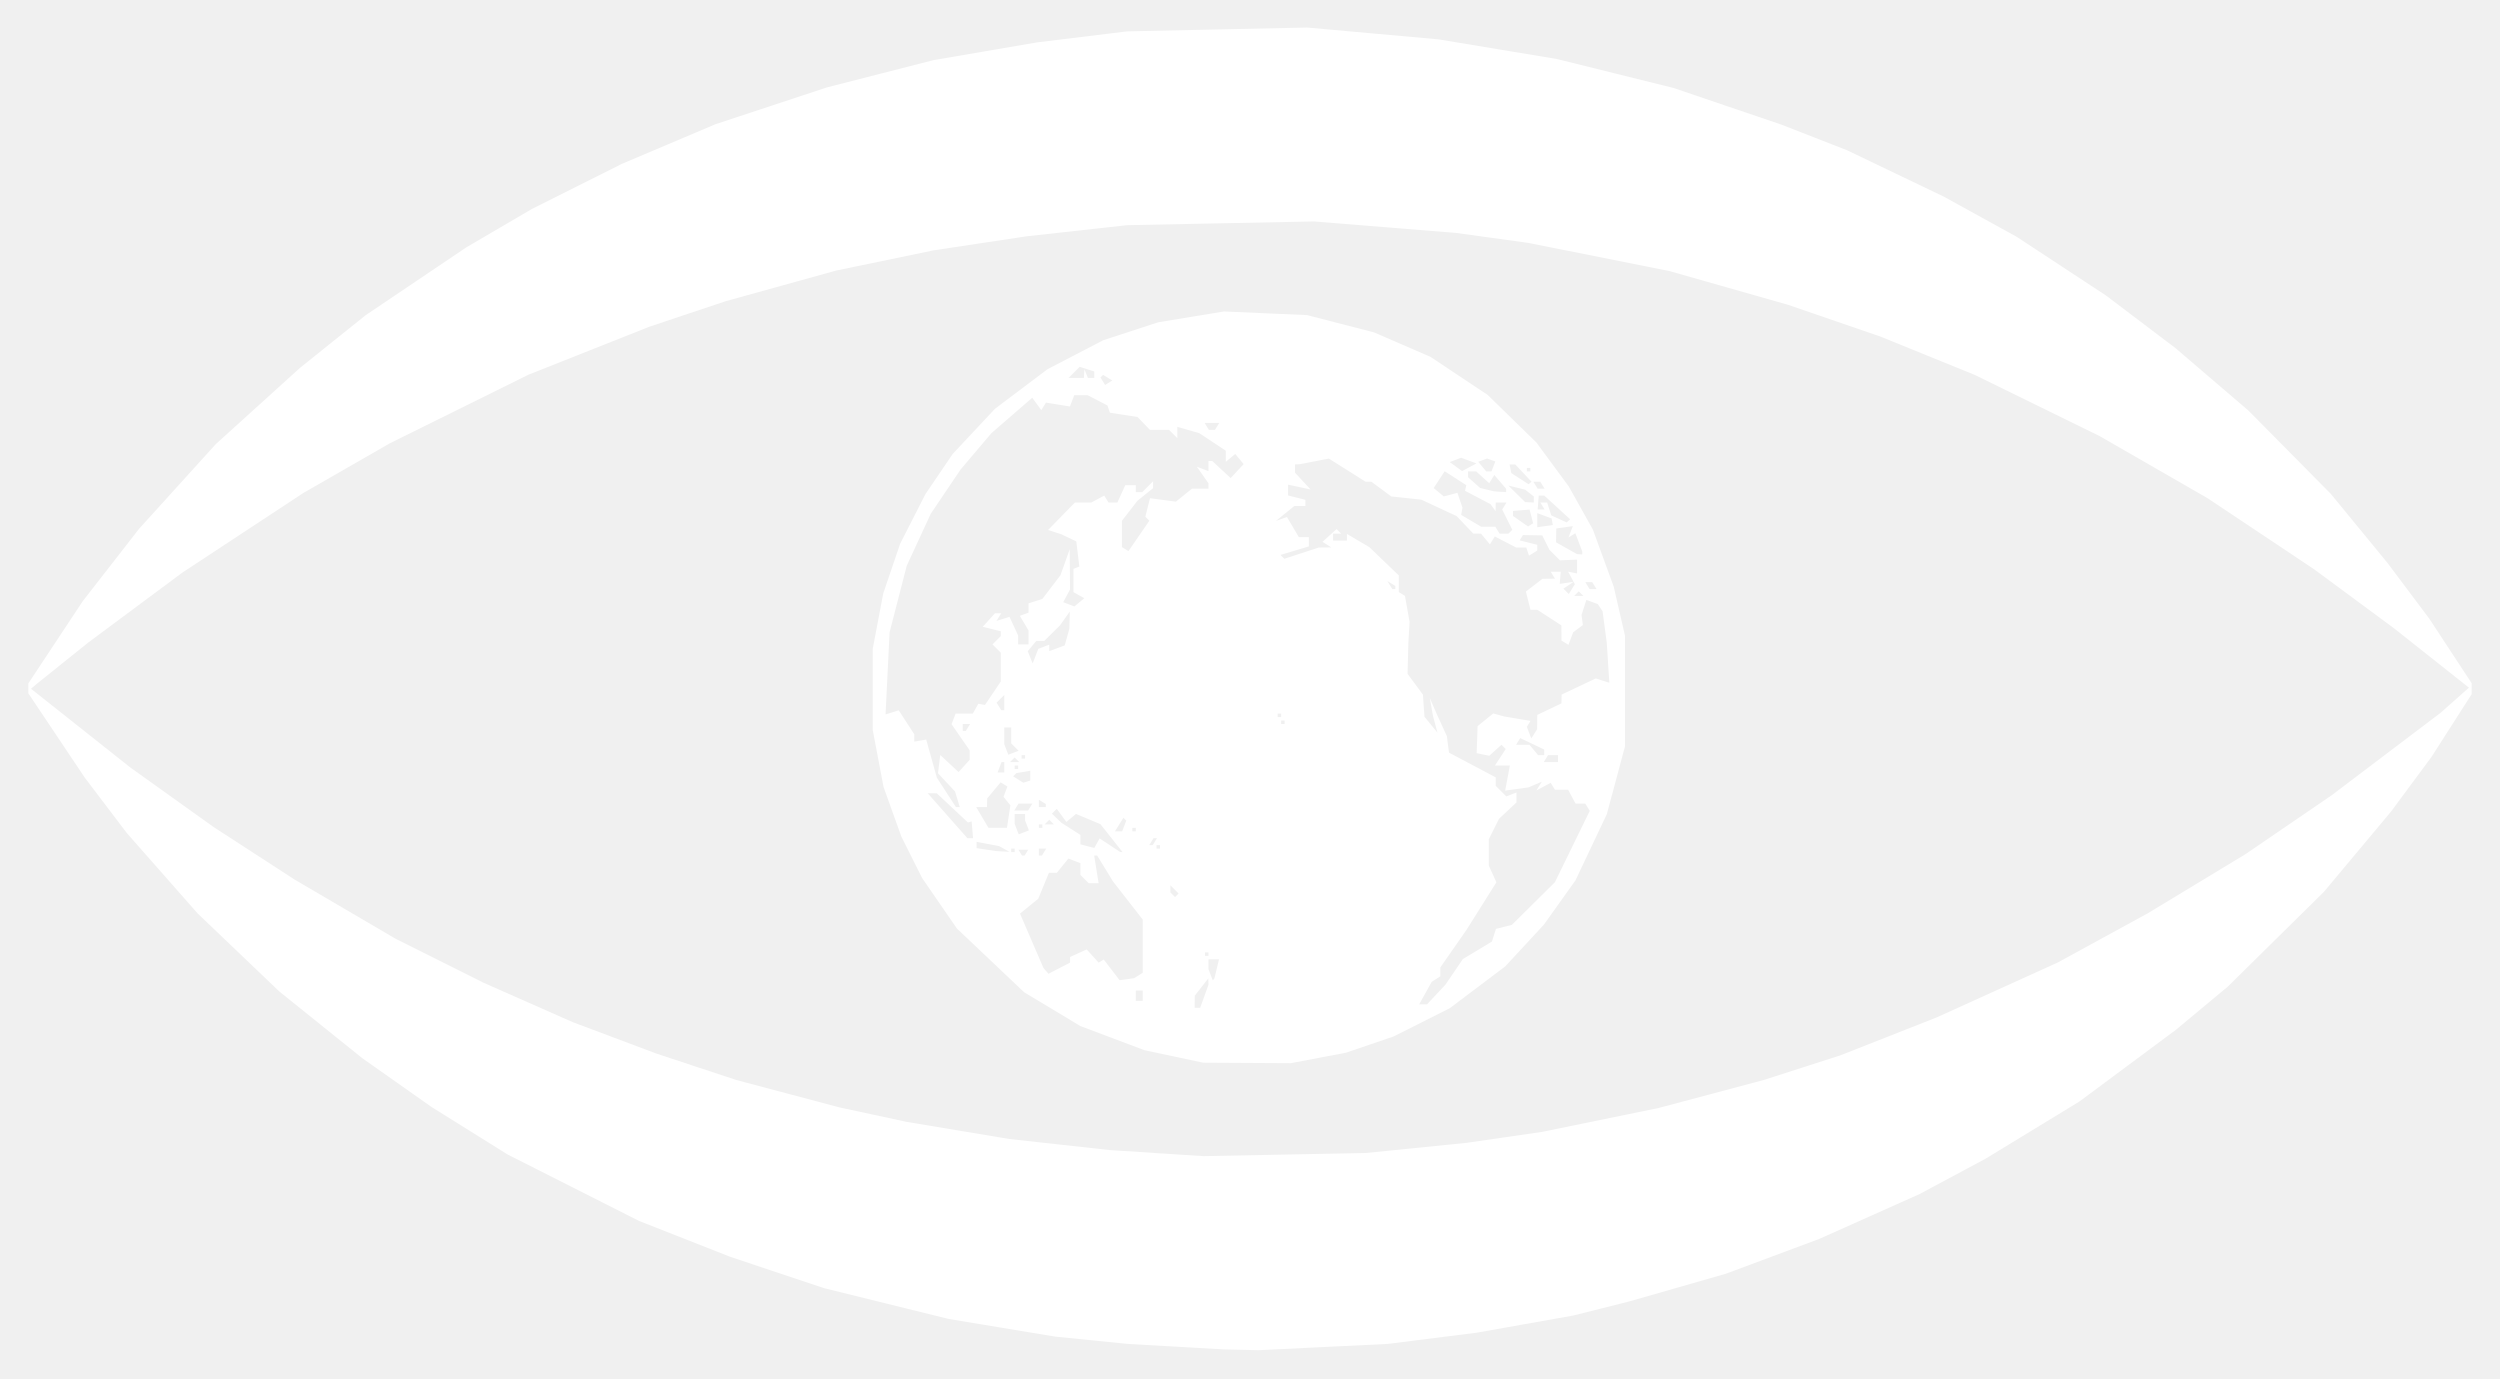
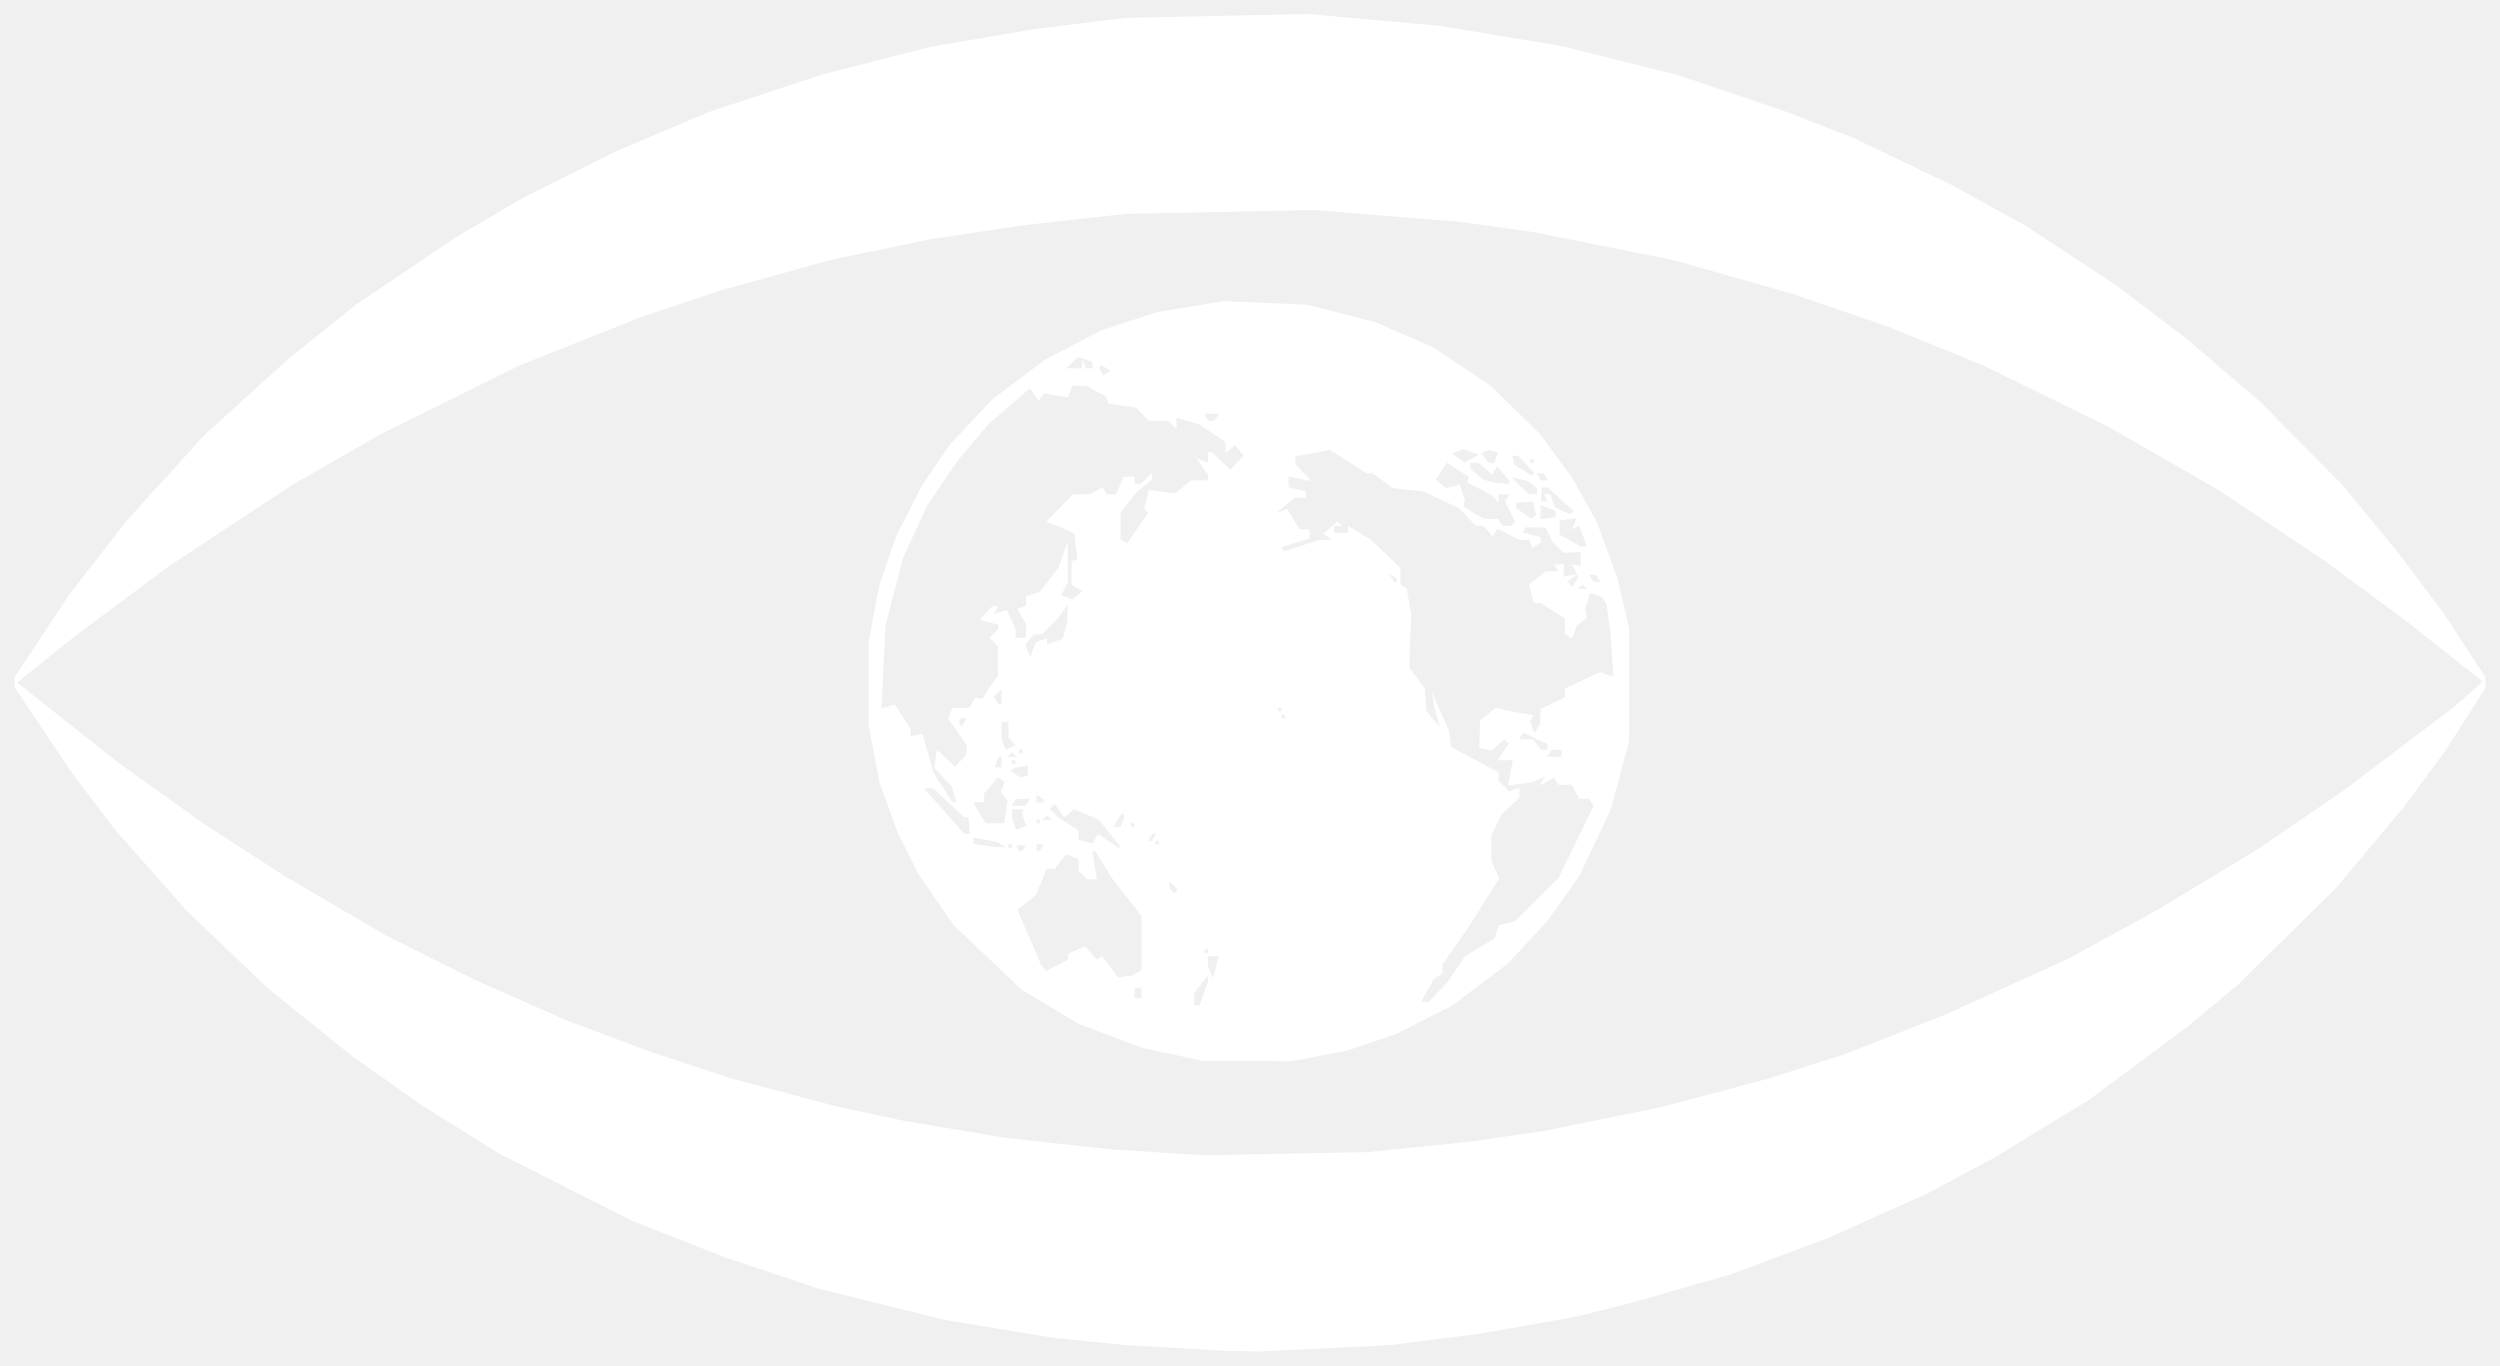
- <svg xmlns="http://www.w3.org/2000/svg" xmlns:xlink="http://www.w3.org/1999/xlink" version="1.1" id="svg1" width="722" height="398" viewBox="-8.0 -8.2 722.0 398.2">
+ <svg xmlns="http://www.w3.org/2000/svg" xmlns:xlink="http://www.w3.org/1999/xlink" version="1.1" id="svg1" width="714" height="390" viewBox="-4.00 -4.24 714.00 390.18">
  <defs id="defs1">
    <linearGradient id="linearGradient73">
      <stop style="stop-color:#2ca6e0;stop-opacity:1;" offset="0.657" id="stop73" />
      <stop style="stop-color:#046eb7;stop-opacity:1;" offset="0.89" id="stop74" />
    </linearGradient>
    <rect x="32" y="376" width="684" height="132" id="rect1" />
    <clipPath clipPathUnits="userSpaceOnUse" id="clipPath2">
      <rect style="fill:#1f2b61;fill-opacity:1" id="rect3" width="796" height="422" x="-20" y="-22" />
    </clipPath>
    <radialGradient xlink:href="#linearGradient73" id="radialGradient74" cx="346.373" cy="151.101" fx="346.373" fy="151.101" r="108.675" gradientTransform="matrix(-1.669099,0.1145729,-0.1197505,-1.744526,938.8996,320.3129)" gradientUnits="userSpaceOnUse" />
  </defs>
  <g id="g1" style="display:inline">
    <path id="path73" style="display:inline;fill:#ffffff" d="m 345.5,81.797 -9.508,1.564 -9.51,1.564 -7.951,2.596 -7.949,2.596 -8.041,4.18 -8.041,4.18 -7.598,5.723 -7.598,5.721 -6.107,6.527 -6.107,6.529 -3.936,5.795 -3.936,5.797 -3.652,7.166 -3.652,7.166 -2.445,7.189 -2.445,7.189 -1.512,7.971 L 244,179.221 V 191 202.779 l 1.557,8.209 1.559,8.211 2.566,7.15 2.568,7.15 3.002,6 3.004,6 5.031,7.299 5.031,7.301 9.705,9.199 9.705,9.201 8.145,4.893 8.143,4.893 9.242,3.482 9.242,3.482 8.5,1.805 8.5,1.805 12.639,0.07 12.641,0.07 7.969,-1.512 7.971,-1.512 6.891,-2.348 6.891,-2.348 8.109,-4.08 8.109,-4.082 8.012,-6.037 8.014,-6.039 5.584,-6.031 5.586,-6.033 4.557,-6.387 4.559,-6.389 4.535,-9.574 4.535,-9.574 2.623,-9.777 2.621,-9.777 0.004,-16 0.002,-16 -1.627,-7.094 -1.629,-7.092 -3.008,-8.24 -3.008,-8.24 -3.486,-6.236 -3.486,-6.236 -4.672,-6.344 -4.672,-6.346 -7.051,-6.887 -7.051,-6.885 -8.262,-5.496 -8.262,-5.498 -8.148,-3.531 -8.148,-3.531 -9.67,-2.496 -9.67,-2.498 -12,-0.525 z m -41.723,15.998 2.111,0.67 L 308,99.135 V 100.068 101 h -0.916 -0.918 L 305.662,99.75 305.158,98.5 305.078,99.75 305,101 h -2.215 -2.213 l 1.602,-1.604 z m 6.781,2.314 1.326,0.82 1.328,0.82 -1.037,0.641 -1.037,0.643 -0.67,-1.084 -0.67,-1.082 0.381,-0.379 z M 302.215,106 h 1.941 1.943 l 2.859,1.479 2.859,1.479 0.35,1.045 0.348,1.045 3.992,0.619 3.992,0.617 1.789,1.859 1.789,1.857 h 2.762 2.76 l 1.201,1.199 1.199,1.201 v -1.631 -1.631 l 3.168,0.91 3.168,0.908 3.832,2.535 L 346,122.029 v 1.607 1.607 l 1.367,-1.135 1.367,-1.135 1.217,1.465 1.215,1.465 -1.877,2.016 -1.879,2.016 L 344.75,127.469 342.088,125 H 341.543 341 v 1.469 1.469 l -1.68,-0.645 -1.68,-0.645 1.68,2.398 L 341,131.445 V 132.223 133 h -2.389 -2.391 l -2.316,1.877 -2.318,1.877 -3.742,-0.502 -3.742,-0.502 -0.672,2.672 -0.67,2.672 0.58,0.58 0.582,0.58 -3.023,4.395 -3.023,4.393 -0.938,-0.58 L 316,149.883 v -3.807 -3.807 l 2.236,-2.885 2.236,-2.885 2.264,-1.822 L 325,132.855 v -1 -0.998 l -1.572,1.57 L 321.857,134 H 320.928 320 v -1 -1 h -1.521 -1.521 l -1.139,2.5 -1.139,2.5 h -1.281 -1.281 l -0.619,-1.002 -0.619,-1.004 -1.873,1.004 -1.875,1.002 h -2.361 -2.363 l -3.873,3.967 -3.873,3.965 1.92,0.625 1.92,0.625 2.154,1.027 2.154,1.027 0.439,3.631 0.439,3.633 -0.844,0.334 L 302,156.166 v 3.367 3.367 l 1.562,0.875 1.564,0.875 -1.438,1.191 -1.436,1.193 -1.609,-0.617 -1.607,-0.617 0.98,-1.836 0.982,-1.834 -0.043,-5.814 -0.045,-5.816 -1.338,3.752 -1.34,3.752 -2.617,3.43 -2.615,3.432 L 291,165.5 l -2,0.635 v 1.35 1.35 l -1.25,0.451 -1.25,0.453 1.25,2.117 1.25,2.117 V 175.986 178 h -1.5 -1.5 v -1.301 -1.301 l -1.25,-2.68 -1.25,-2.682 -1.875,0.588 -1.875,0.59 0.684,-1.107 0.684,-1.107 h -0.902 -0.904 l -1.768,1.953 -1.768,1.953 2.613,0.654 L 281,174.217 v 0.691 0.691 l -1.199,1.201 -1.201,1.199 1.201,1.199 1.199,1.201 v 4.152 4.152 l -2.289,3.396 -2.291,3.398 -0.959,-0.18 -0.961,-0.178 -0.799,1.428 L 272.9,198 h -2.482 -2.48 l -0.586,1.527 -0.586,1.527 2.617,3.775 2.617,3.777 v 1.367 1.367 l -1.604,1.773 -1.605,1.773 -2.645,-2.467 -2.646,-2.467 -0.328,2.637 -0.326,2.637 2.465,2.637 2.465,2.635 0.68,2.25 0.68,2.25 h -0.555 -0.555 l -2.756,-4.25 -2.756,-4.25 -1.535,-5.5 -1.537,-5.5 -1.721,0.293 -1.721,0.295 v -1.059 -1.057 l -2.25,-3.465 -2.25,-3.463 -1.902,0.594 -1.902,0.594 0.582,-11.867 0.584,-11.865 2.479,-9.619 2.479,-9.619 3.467,-7.502 3.467,-7.504 4.299,-6.377 4.299,-6.379 4.467,-5.273 4.469,-5.275 5.898,-5.109 5.898,-5.111 1.307,1.787 1.307,1.785 0.67,-1.086 0.672,-1.086 3.463,0.562 3.465,0.562 0.625,-1.627 z m 37.668,8 H 342 h 2.117 l -0.617,1 -0.617,1 H 342 341.117 L 340.5,115 Z m 74.115,10.064 2.213,0.818 2.215,0.818 -2.074,1.111 -2.076,1.109 -1.777,-1.299 -1.779,-1.301 1.641,-0.629 z m 7.502,0.23 1.193,0.418 1.193,0.416 -0.551,1.436 L 422.785,128 h -0.77 -0.771 l -1.146,-1.383 -1.148,-1.383 1.275,-0.471 z m -45.709,0.012 5.309,3.346 L 386.408,131 h 0.836 0.836 l 2.869,2.121 2.869,2.121 4.34,0.467 4.342,0.467 5.109,2.375 5.109,2.375 2.391,2.52 2.391,2.52 1.127,0.018 1.129,0.018 1.283,1.547 1.285,1.547 0.705,-1.141 0.705,-1.143 3.084,1.596 3.082,1.594 h 1.467 1.467 l 0.393,1.178 0.391,1.176 1.191,-0.736 L 436,150.883 v -0.834 -0.832 l -2.541,-0.639 -2.541,-0.637 0.475,-0.768 0.475,-0.77 2.787,0.049 2.787,0.047 1.035,2.078 1.037,2.078 1.523,1.523 1.525,1.525 2.469,-0.102 L 447.5,153.5 v 2 2 l -1.293,-0.264 -1.293,-0.266 0.973,1.818 0.605,1.129 0.008,-0.002 -0.006,0.004 0.367,0.688 -0.877,1.418 -0.875,1.416 -0.775,-0.775 -0.775,-0.775 1.471,-0.986 1.465,-0.984 -0.002,-0.002 -1.992,0.291 -2,0.291 0.139,-1.75 0.139,-1.75 h -1.447 -1.447 l 0.617,1 0.617,1 -1.809,0.021 -1.809,0.023 -2.393,1.84 -2.393,1.84 0.662,2.637 0.662,2.639 h 0.994 0.994 l 3.475,2.25 3.473,2.25 0.014,2.191 0.012,2.191 1.008,0.621 1.006,0.623 0.682,-1.814 0.682,-1.812 1.4,-1.053 1.4,-1.051 -0.197,-1.449 -0.197,-1.447 0.707,-2.182 0.707,-2.18 1.65,0.607 1.652,0.607 0.684,1.025 0.684,1.025 0.611,4.549 0.609,4.547 0.367,5.789 0.367,5.789 -1.959,-0.621 -1.961,-0.623 -4.934,2.334 -4.934,2.332 -0.018,1.266 -0.018,1.268 -3.5,1.668 -3.5,1.67 -0.016,2.064 -0.016,2.064 -0.846,1.334 -0.844,1.334 -0.643,-1.674 -0.643,-1.674 0.531,-0.859 0.529,-0.859 -3.777,-0.639 -3.777,-0.637 -1.611,-0.438 -1.609,-0.436 -2.258,1.828 -2.26,1.83 -0.131,3.91 -0.131,3.912 1.824,0.371 1.824,0.371 1.758,-1.59 1.756,-1.59 0.617,0.617 0.617,0.615 -1.564,2.387 -1.562,2.385 h 2.16 2.16 l -0.68,3.625 -0.68,3.625 3.385,-0.473 3.385,-0.473 1.914,-0.822 1.914,-0.822 -0.785,1.27 -0.785,1.27 2.061,-1.102 2.061,-1.104 0.619,1.004 0.619,1.002 h 1.906 1.906 l 1.07,2 1.07,2 h 1.406 1.406 l 0.646,1.047 0.646,1.047 -5.035,10.309 -5.035,10.311 -6.227,6.168 -6.225,6.168 -2.291,0.574 -2.291,0.576 -0.582,1.832 -0.582,1.832 -4.203,2.533 -4.205,2.531 -2.5,3.682 -2.5,3.682 -2.674,2.854 L 404.154,282 h -1.135 -1.133 l 1.807,-3.25 1.807,-3.25 1.25,-0.799 1.25,-0.801 v -1.285 -1.283 l 3.771,-5.416 3.773,-5.416 4.328,-6.883 4.326,-6.885 -1.1,-2.412 L 422,241.906 v -3.799 -3.801 l 1.475,-2.955 1.475,-2.955 2.525,-2.373 2.525,-2.371 v -1.434 -1.434 l -1.471,0.564 -1.471,0.566 -1.529,-1.529 -1.529,-1.529 v -1.219 -1.217 l -6.75,-3.574 -6.75,-3.574 -0.309,-2.387 -0.307,-2.387 -1.424,-3.109 -1.422,-3.109 -1.041,-2.391 -1.041,-2.391 0.441,2.5 0.439,2.5 0.666,2.5 0.666,2.5 -1.875,-2.299 -1.877,-2.299 -0.229,-3.201 -0.229,-3.201 -2.217,-3 -2.215,-3 0.117,-4.5 0.119,-4.5 0.174,-3 0.174,-3 -0.668,-3.76 -0.666,-3.758 -0.891,-0.551 L 396,162.883 v -2.404 -2.404 l -4.25,-4.084 -4.25,-4.086 -3.25,-1.918 -3.25,-1.918 V 147.033 148 h -2 -2 v -1 -1 h 1.166 1.168 l -0.662,-0.66 -0.66,-0.66 -2.029,1.836 -2.029,1.838 1.273,0.807 1.273,0.809 -1.812,0.016 -1.812,0.016 -4.977,1.627 -4.977,1.629 -0.559,-0.559 -0.559,-0.559 4.098,-1.229 L 370,149.684 V 148.342 147 h -1.443 -1.443 l -1.717,-2.906 -1.719,-2.908 -1.588,0.564 -1.59,0.562 2.658,-2.156 L 365.816,138 H 367.408 369 v -0.891 -0.893 l -2.5,-0.627 -2.5,-0.629 v -1.559 -1.561 l 3.25,0.695 3.25,0.695 -2.25,-2.43 -2.25,-2.432 V 127.186 126 l 0.75,-0.043 0.75,-0.045 4.146,-0.803 z M 428,126 h 0.826 0.826 l 2.344,2.496 2.346,2.496 -0.422,0.367 -0.42,0.367 -2.5,-1.615 -2.5,-1.617 -0.25,-1.248 z m 5,1 h 0.5 0.5 v 0.5 0.5 h -0.5 -0.5 v -0.5 z m -23.746,0.965 3.123,2.012 3.123,2.014 -0.186,0.812 -0.186,0.812 3.686,1.932 3.686,1.934 0.734,1.01 0.734,1.01 0.016,-1.25 L 424,137 h 1.559 1.559 l -0.625,1.014 -0.625,1.012 1.459,2.928 1.461,2.926 -0.561,0.561 L 427.666,146 h -1.273 -1.275 l -0.617,-1 -0.617,-1 h -2.037 -2.037 l -2.898,-1.713 -2.9,-1.713 0.191,-1.037 0.191,-1.037 -0.73,-2.146 -0.732,-2.148 -1.971,0.516 -1.969,0.516 -1.459,-1.211 -1.457,-1.209 1.59,-2.426 z M 416,128 h 1.172 1.17 l 1.891,1.711 1.891,1.709 0.734,-1.189 0.734,-1.188 1.705,1.99 L 427,133.023 V 133.512 134 l -1.75,-0.115 -1.75,-0.117 -2,-0.486 -2,-0.488 -1.75,-1.551 -1.75,-1.553 v -0.844 z m 18.883,3 h 1 1 l 0.617,1 0.617,1 h -1 -1 L 435.5,132 Z m -7.24,1.094 2.428,0.598 2.43,0.598 1.25,0.979 1.25,0.977 V 136.123 137 l -1.25,-0.061 -1.25,-0.06 -2.43,-2.393 z M 436.426,135 h 0.801 0.803 l 3.732,3.42 3.732,3.42 -0.498,0.455 -0.496,0.457 -2.229,-1.02 -2.227,-1.018 -0.59,-1.857 L 438.865,137 h -0.992 -0.99 l 0.617,1 0.617,1 h -0.996 -0.996 l 0.15,-2 z m -2.648,4.041 0.518,1.979 0.518,1.979 -0.744,0.459 -0.742,0.459 -2.164,-1.514 L 429,140.887 v -0.725 -0.727 l 2.389,-0.197 z m 2.223,1.023 2.074,0.768 2.074,0.768 0.176,0.949 0.176,0.951 -2.25,0.32 -2.25,0.318 v -2.037 z m 10.281,3.76 -0.629,1.641 -0.629,1.639 0.99,-0.611 0.99,-0.613 0.998,2.627 0.998,2.625 V 151.564 152 l -0.75,-0.041 -0.75,-0.043 -3.035,-1.707 -3.037,-1.709 0.037,-2 0.035,-2 2.391,-0.338 z m -53.59,15.867 1.154,0.713 1.154,0.713 v 0.441 V 162 h -0.441 -0.441 l -0.713,-1.154 z M 449.883,160 h 1 1 l 0.617,1 0.617,1 h -1 -1 L 450.5,161 Z M 448,162.666 448.666,163.334 449.334,164 H 448 446.666 l 0.668,-0.666 z M 300.936,168.5 l -0.066,2.5 -0.068,2.5 -0.67,2.393 -0.67,2.393 -2.23,0.826 L 295,179.936 V 179 178.062 l -1.584,0.607 -1.584,0.607 -0.816,2.111 -0.814,2.111 -0.713,-1.764 -0.713,-1.762 1.234,-1.488 L 291.244,177 h 1.148 1.15 l 2.273,-2.25 2.275,-2.25 1.422,-2 z M 282,192.6 V 194.801 197 h -0.441 -0.441 l -0.672,-1.088 -0.672,-1.086 1.113,-1.113 z M 361,198 h 0.5 0.5 v 0.5 0.5 h -0.5 -0.5 v -0.5 z m 1,2 h 0.5 0.5 v 0.5 0.5 h -0.5 -0.5 v -0.5 z m -92,1 h 1.059 1.059 l -0.617,1 -0.617,1 H 270.441 270 v -1 z m 12,1 h 1 1 v 2.301 2.299 l 1.066,1.068 1.068,1.066 -1.484,0.57 -1.484,0.568 -0.584,-1.518 L 282,206.836 v -2.418 z m 149.076,3.068 3.461,1.65 L 438,208.371 V 209.186 210 h -0.877 -0.879 L 435,208.5 433.756,207 h -1.938 -1.936 l 0.596,-0.965 z M 287,210 h 0.5 0.5 v 0.5 0.5 h -0.5 -0.5 v -0.5 z m 152.117,0 h 1.441 H 442 v 1 1 h -2.059 -2.059 L 438.5,211 Z M 285,210.666 285.666,211.334 286.334,212 H 285 283.666 l 0.668,-0.666 z M 281.215,212 H 281.607 282 v 1.5 1.5 h -0.969 -0.969 l 0.576,-1.5 z M 285,213 h 0.5 0.5 v 0.5 0.5 h -0.5 -0.5 v -0.5 z m 4.5,1.5 v 1.416 1.418 l -1,0.316 -1,0.316 -1.471,-0.928 -1.471,-0.93 0.471,-0.459 0.471,-0.461 2,-0.344 z m -8.557,3.348 0.984,0.607 0.984,0.609 -0.568,1.48 -0.568,1.48 0.996,1.238 0.994,1.236 -0.496,3.25 -0.496,3.25 h -2.672 -2.67 l -1.773,-3 -1.771,-3 H 275.443 277 l 0.033,-1.25 0.033,-1.25 1.939,-2.326 z M 259.871,221 l 1.314,0.012 1.314,0.014 4.5,4.215 4.5,4.215 0.537,-0.156 0.539,-0.158 0.201,2.43 0.201,2.43 h -0.812 -0.811 l -5.742,-6.5 z M 292,222.883 l 1,0.617 1,0.617 v 0.441 V 225 h -1 -1 v -1.059 z M 286.117,224 h 2 2 l -0.617,1 -0.617,1 h -2 -2 L 285.5,225 Z m 11.047,1.504 1.387,1.896 1.387,1.896 1.393,-1.156 1.393,-1.154 3.529,1.475 3.529,1.475 3.193,4.031 3.193,4.033 -0.334,-0.008 -0.334,-0.006 -2.977,-1.963 -2.979,-1.961 -0.77,1.375 -0.771,1.377 -2.002,-0.523 L 304,235.768 v -1.361 -1.359 l -2.75,-1.762 -2.75,-1.76 -1.369,-1.311 -1.369,-1.311 0.701,-0.701 z M 285,227 h 1.5 1.5 v 0.918 0.918 l 0.557,1.453 0.559,1.453 -1.475,0.566 -1.475,0.564 -0.584,-1.518 L 285,229.836 v -1.418 z m 31.424,1.092 0.412,0.41 0.412,0.412 -0.594,1.543 L 316.062,232 h -1.039 -1.041 l 1.221,-1.955 z M 295,228.666 295.666,229.334 296.334,230 H 295 293.666 l 0.668,-0.666 z M 292,230 h 0.5 0.5 v 0.5 0.5 h -0.5 -0.5 v -0.5 z m 27,1 h 0.5 0.5 v 0.5 0.5 h -0.5 -0.5 v -0.5 z m 6.117,3 h 0.5 0.5 l -0.617,1 -0.617,1 h -0.5 -0.5 L 324.5,235 Z M 274,235.051 l 3.25,0.611 3.25,0.613 1.5,0.832 1.5,0.832 -2,-0.119 -2,-0.119 -2.75,-0.418 -2.75,-0.416 v -0.908 z M 326,236 h 0.5 0.5 v 0.5 0.5 h -0.5 -0.5 v -0.5 z m -42,1 h 0.5 0.5 v 0.5 0.5 h -0.5 -0.5 v -0.5 z m 8,0 h 1.059 1.059 l -0.617,1 -0.617,1 H 292.441 292 v -1 z m -5.912,0.334 h 1.412 1.412 l -0.516,0.832 L 287.883,239 H 287.5 287.117 l -0.514,-0.834 z M 307.977,239 h 0.43 0.43 l 2.293,3.75 2.293,3.75 4.289,5.5 4.287,5.5 0.002,7.691 v 7.691 l -1.25,0.783 -1.25,0.783 -2.09,0.289 -2.092,0.287 -2.291,-2.99 -2.291,-2.99 -0.734,0.455 -0.734,0.453 -1.73,-1.912 -1.729,-1.91 -2.404,1.096 -2.404,1.094 v 0.814 0.814 l -3.115,1.609 -3.115,1.611 -0.725,-0.834 -0.725,-0.836 -3.391,-7.861 -3.389,-7.861 2.633,-2.139 2.635,-2.139 1.545,-3.75 1.545,-3.75 h 1.141 1.141 l 1.668,-2.061 1.67,-2.062 1.74,0.668 1.742,0.67 v 1.691 1.693 l 1.199,1.201 1.201,1.199 h 1.428 1.428 l -0.641,-4 z M 330,247.6 l 1.184,1.184 1.184,1.184 -0.518,0.516 L 331.334,251 330.666,250.334 330,249.666 v -1.033 z M 340,267 h 0.5 0.5 v 0.5 0.5 h -0.5 -0.5 v -0.5 z m 1,2 h 1.52 1.52 l -0.66,2.75 -0.66,2.75 -0.236,0.293 -0.234,0.293 -0.625,-1.625 -0.623,-1.625 v -1.418 z m -0.045,5.5 0.023,0.93 0.021,0.928 -1.201,3.322 L 338.598,283 H 337.799 337 l 0.021,-1.75 0.023,-1.75 L 339,277 Z M 320,278 h 1 1 v 1.5 1.5 h -1 -1 v -1.5 z" />
    <path id="path15" style="display:inline;fill:#ffffff;fill-opacity:1" d="m 369.5,-0.242 -26,0.555 -26,0.553 -13,1.59 -13,1.59 -15,2.57 -15,2.57 -15.32,3.92 -15.32,3.92 -16.18,5.344 -16.18,5.344 -13.5,5.717 -13.5,5.719 -13,6.518 -13,6.52 -9.5,5.562 -9.5,5.562 -14.5,9.773 -14.5,9.773 -9.469,7.59 -9.469,7.588 L 66.355,109.092 54.148,120.148 43.068,132.381 31.988,144.613 23.859,155.057 15.73,165.498 7.865,177.387 0,189.275 v 1.426 1.426 l 8.158,12.188 8.158,12.186 6.07,8 6.072,8 10.227,11.611 10.229,11.611 11.793,11.271 11.793,11.27 12,9.648 12,9.646 10,7.047 10,7.045 11,6.871 11,6.869 19,9.605 19,9.604 13.113,5.158 13.113,5.158 13.613,4.549 13.613,4.547 17.971,4.443 17.973,4.441 15.396,2.553 15.395,2.555 10.471,1.053 10.471,1.055 13.936,0.797 13.936,0.795 5,0.115 5,0.115 18.684,-0.912 18.684,-0.912 12.816,-1.617 12.816,-1.617 14,-2.49 14,-2.49 8,-2.016 8,-2.014 14,-4.012 14,-4.014 13.5,-5.035 13.5,-5.035 14.5,-6.484 14.5,-6.486 9.5,-5.088 9.5,-5.088 13.58,-8.277 13.58,-8.275 13.92,-10.344 13.92,-10.344 7.5,-6.242 7.5,-6.242 13.896,-13.699 13.896,-13.699 9.699,-11.594 9.697,-11.594 5.85,-7.906 5.852,-7.906 5.805,-9.068 L 706,192.363 v -1.572 -1.572 l -6.119,-9.318 -6.117,-9.316 -6.029,-8.043 -6.027,-8.041 -8.205,-10 -8.207,-10 L 653.398,122.471 641.5,110.441 630.949,101.408 620.398,92.375 610.355,84.77 600.314,77.166 587.408,68.688 574.5,60.207 564,54.42 l -10.5,-5.787 -14,-6.711 -14,-6.711 L 516,31.502 506.5,27.795 490.912,22.502 475.326,17.207 458.518,13.033 441.709,8.861 424.605,6.02 407.5,3.18 388.5,1.469 Z m 2,56.025 20.5,1.656 20.5,1.656 10.5,1.451 10.5,1.449 20.34,4.061 20.338,4.059 17.162,4.883 17.16,4.883 13.273,4.562 13.275,4.562 13.725,5.58 13.727,5.58 18,8.82 18,8.82 15.586,8.971 15.588,8.973 15.412,10.281 15.414,10.281 11.5,8.494 11.5,8.494 10.85,8.598 10.848,8.598 -4.104,3.643 -4.102,3.641 -15.746,11.92 -15.746,11.92 -12.5,8.537 -12.5,8.537 -14,8.473 -14,8.473 -13.051,7.135 -13.053,7.135 -17.447,7.916 -17.449,7.916 -14,5.514 -14,5.514 -11,3.537 -11,3.539 -15.301,4.074 -15.299,4.072 -16.701,3.424 -16.699,3.424 -11,1.596 -11,1.594 -14.5,1.463 -14.5,1.463 -23.5,0.453 -23.5,0.453 -13.5,-0.875 -13.5,-0.873 -14.5,-1.6 -14.5,-1.598 -14.859,-2.477 -14.859,-2.477 -9.641,-2.078 -9.641,-2.076 -15,-3.982 -15,-3.984 -11.5,-3.803 -11.5,-3.803 -12.086,-4.539 -12.088,-4.539 -12.912,-5.705 L 131.5,275.746 118.787,269.385 106.074,263.023 91.531,254.502 76.988,245.98 65.244,238.363 53.5,230.744 41.5,222.162 29.5,213.58 15.141,202.199 0.781,190.818 1.641,190.078 2.5,189.338 10,183.33 17.5,177.32 31,167.287 44.5,157.254 62,145.738 79.5,134.221 92,127.043 l 12.5,-7.178 20,-9.896 20,-9.896 17.5,-6.945 17.5,-6.947 11,-3.676 11,-3.674 16,-4.438 16,-4.438 14,-2.904 14,-2.904 13.5,-2.037 13.5,-2.037 14.5,-1.605 14.5,-1.605 27,-0.539 z" />
  </g>
</svg>
